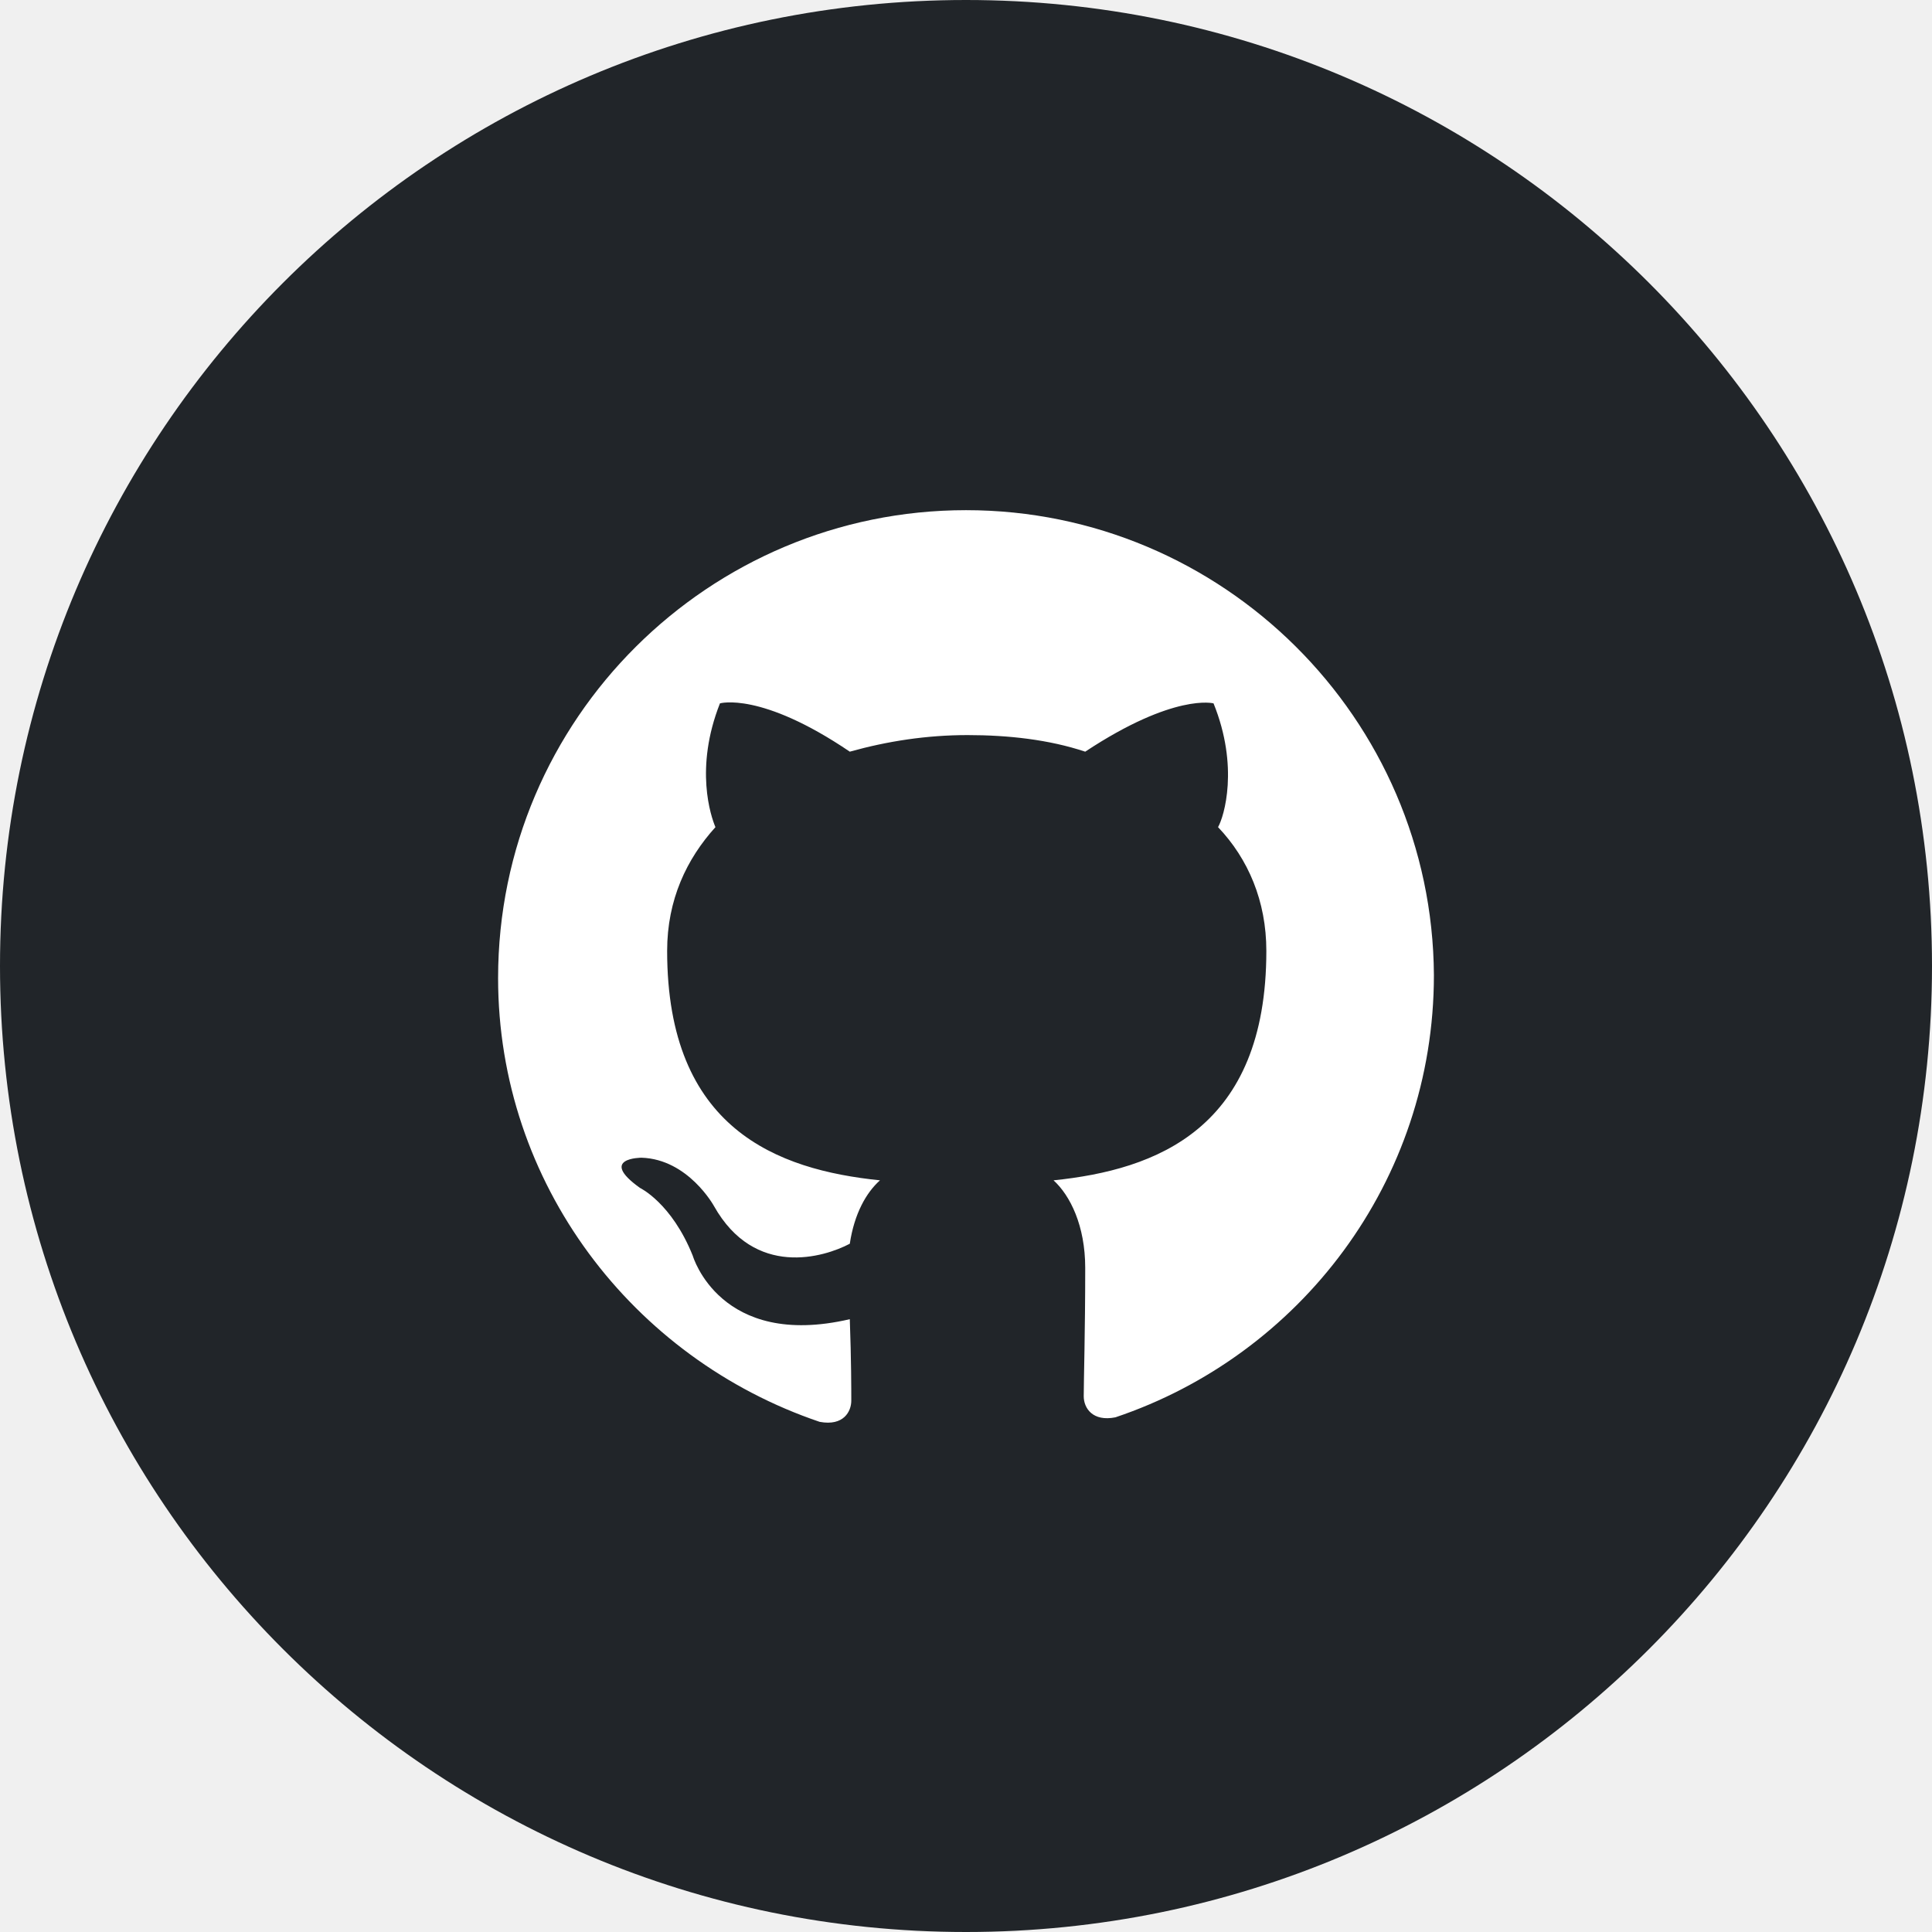
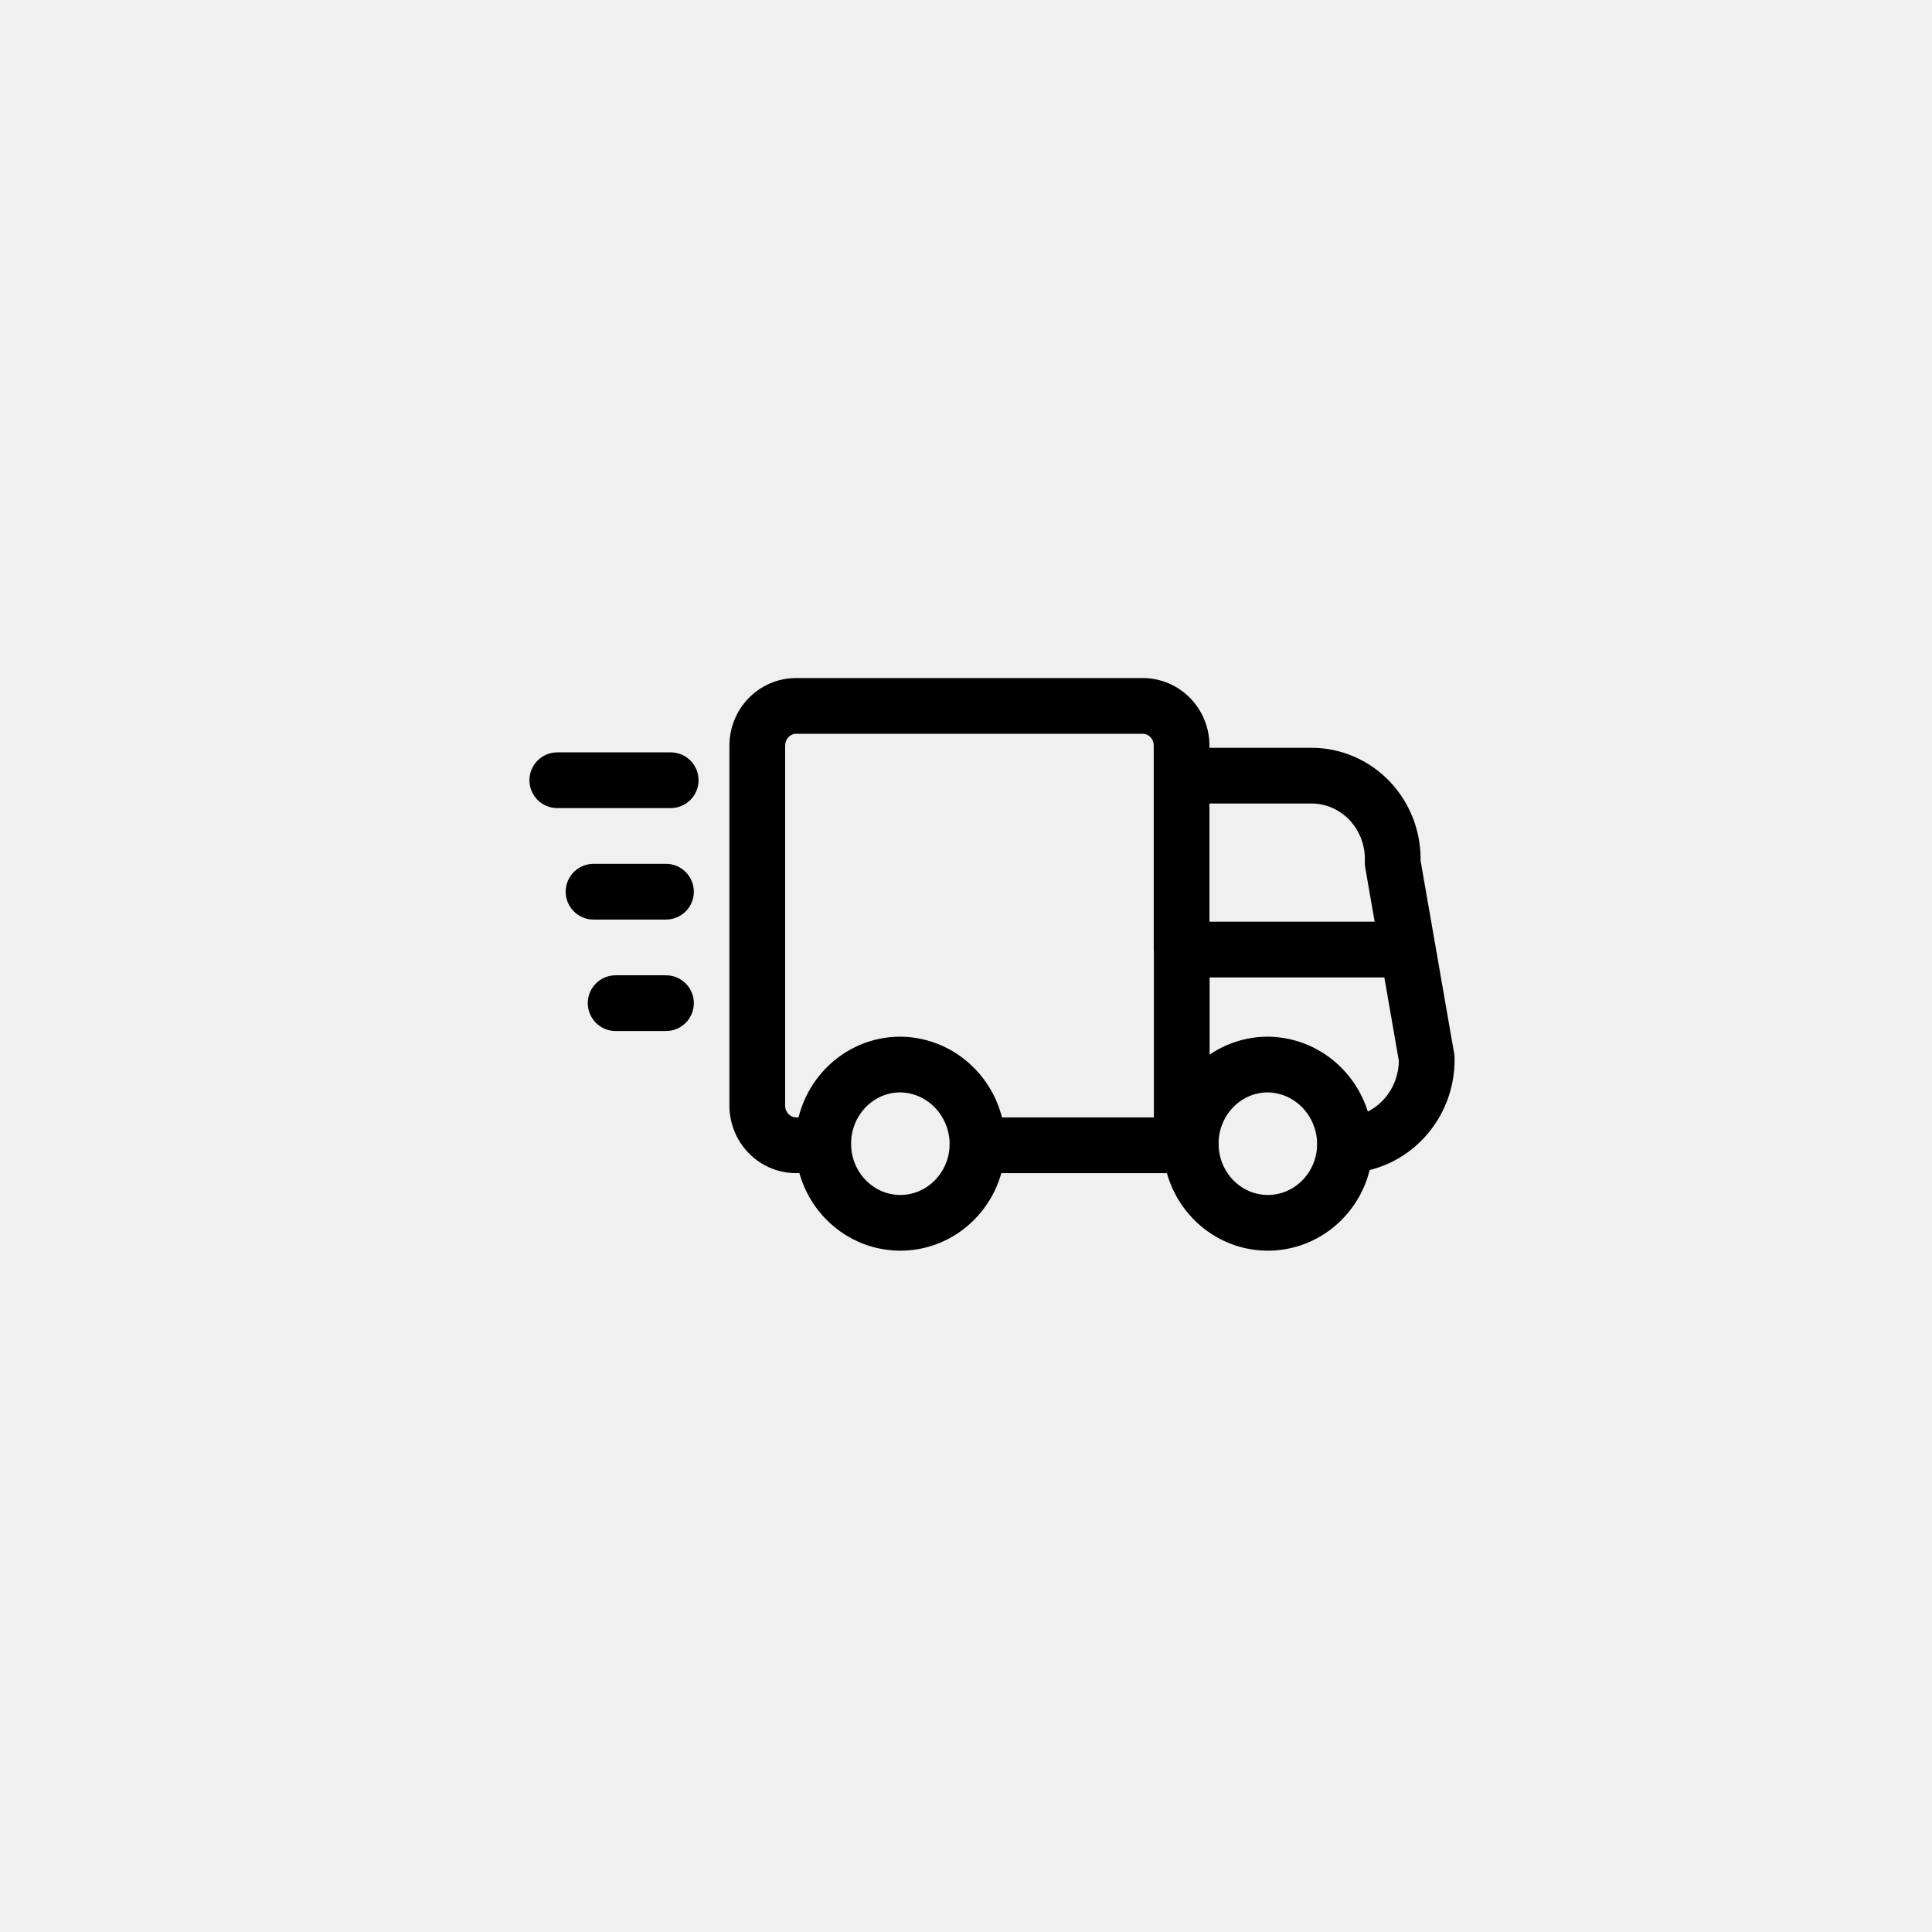
- <svg xmlns="http://www.w3.org/2000/svg" width="48" height="48" viewBox="0 0 48 48" fill="none">
-   <circle cx="24" cy="24" r="24" fill="#212529" />
-   <g clip-path="url(#clip0_38_23867)">
-     <path d="M24 12.675C17.625 12.675 12.375 17.85 12.375 24.3C12.375 29.4 15.713 33.75 20.363 35.325C20.962 35.438 21.15 35.063 21.15 34.8C21.15 34.538 21.15 33.788 21.113 32.775C17.887 33.525 17.212 31.2 17.212 31.2C16.688 29.888 15.9 29.513 15.9 29.513C14.85 28.763 15.938 28.763 15.938 28.763C17.1 28.8 17.738 29.963 17.738 29.963C18.75 31.763 20.475 31.238 21.113 30.9C21.225 30.15 21.525 29.625 21.863 29.325C19.312 29.063 16.575 28.05 16.575 23.625C16.575 22.35 17.062 21.338 17.775 20.55C17.663 20.288 17.25 19.088 17.887 17.475C17.887 17.475 18.9 17.175 21.113 18.675C22.05 18.413 23.025 18.263 24.038 18.263C25.05 18.263 26.062 18.375 26.962 18.675C29.175 17.213 30.15 17.475 30.15 17.475C30.788 19.05 30.413 20.288 30.262 20.55C31.012 21.338 31.462 22.388 31.462 23.625C31.462 28.05 28.725 29.063 26.175 29.325C26.587 29.7 26.962 30.45 26.962 31.5C26.962 33.075 26.925 34.313 26.925 34.688C26.925 34.988 27.15 35.325 27.712 35.213C32.288 33.675 35.625 29.363 35.625 24.225C35.587 17.85 30.375 12.675 24 12.675Z" fill="white" />
-   </g>
-   <defs>
-     <clipPath id="clip0_38_23867">
-       <rect width="24" height="24" fill="white" transform="translate(12 12.0001)" />
-     </clipPath>
-   </defs>
+ <svg xmlns="http://www.w3.org/2000/svg" width="52" height="52" viewBox="-14 -14 52 52" fill="none">
+   <path fill-rule="evenodd" clip-rule="evenodd" d="M12.31 16.826C12.286 17.996 11.346 18.928 10.205 18.912C9.064 18.896 8.149 17.938 8.157 16.768C8.165 15.597 9.092 14.652 10.233 14.652C10.79 14.658 11.321 14.89 11.711 15.298C12.1 15.706 12.316 16.255 12.31 16.826V16.826Z" stroke="#000000" stroke-width="1.5" stroke-linecap="round" stroke-linejoin="round" />
+   <path fill-rule="evenodd" clip-rule="evenodd" d="M22.201 16.826C22.178 17.996 21.238 18.928 20.097 18.912C18.955 18.896 18.041 17.938 18.048 16.768C18.056 15.597 18.983 14.652 20.125 14.652C20.681 14.658 21.213 14.89 21.602 15.298C21.991 15.706 22.207 16.255 22.201 16.826V16.826Z" stroke="#000000" stroke-width="1.5" stroke-linecap="round" stroke-linejoin="round" />
+   <path d="M17.803 17.576C18.217 17.576 18.553 17.24 18.553 16.826C18.553 16.412 18.217 16.076 17.803 16.076V17.576ZM12.31 16.076C11.896 16.076 11.56 16.412 11.56 16.826C11.56 17.24 11.896 17.576 12.31 17.576V16.076ZM17.057 16.826C17.057 17.24 17.393 17.576 17.807 17.576C18.221 17.576 18.557 17.24 18.557 16.826H17.057ZM18.557 11.559C18.557 11.145 18.221 10.809 17.807 10.809C17.393 10.809 17.057 11.145 17.057 11.559H18.557ZM17.807 16.076C17.393 16.076 17.057 16.412 17.057 16.826C17.057 17.24 17.393 17.576 17.807 17.576V16.076ZM18.052 17.576C18.466 17.576 18.802 17.24 18.802 16.826C18.802 16.412 18.466 16.076 18.052 16.076V17.576ZM22.189 16.076C21.775 16.085 21.447 16.428 21.456 16.842C21.464 17.256 21.807 17.585 22.221 17.576L22.189 16.076ZM24.4 14.485L25.15 14.472C25.149 14.433 25.145 14.395 25.139 14.357L24.4 14.485ZM24.63 11.431C24.559 11.022 24.171 10.749 23.762 10.82C23.354 10.891 23.081 11.279 23.152 11.688L24.63 11.431ZM17.803 6.127C17.389 6.127 17.053 6.463 17.053 6.877C17.053 7.291 17.389 7.627 17.803 7.627V6.127ZM21.285 6.877L21.285 7.627L21.29 7.627L21.285 6.877ZM22.874 7.564L22.327 8.077L22.327 8.077L22.874 7.564ZM23.483 9.218L22.734 9.186C22.732 9.24 22.735 9.294 22.745 9.347L23.483 9.218ZM23.152 11.688C23.223 12.096 23.612 12.369 24.02 12.298C24.428 12.227 24.701 11.838 24.63 11.43L23.152 11.688ZM18.553 6.877C18.553 6.463 18.217 6.127 17.803 6.127C17.389 6.127 17.053 6.463 17.053 6.877H18.553ZM17.053 11.559C17.053 11.973 17.389 12.309 17.803 12.309C18.217 12.309 18.553 11.973 18.553 11.559H17.053ZM17.053 6.877C17.053 7.291 17.389 7.627 17.803 7.627C18.217 7.627 18.553 7.291 18.553 6.877H17.053ZM17.803 6.077L17.053 6.072V6.077H17.803ZM16.766 5L16.77 4.25H16.766V5ZM7.42 5L7.42 4.25L7.417 4.25L7.42 5ZM6.684 5.317L6.145 4.796L6.145 4.796L6.684 5.317ZM6.382 6.075L7.132 6.075L7.132 6.072L6.382 6.075ZM6.382 15.75L7.132 15.753V15.75H6.382ZM6.684 16.508L6.145 17.029L6.145 17.029L6.684 16.508ZM7.42 16.825L7.417 17.575H7.42V16.825ZM8.153 17.575C8.567 17.575 8.903 17.239 8.903 16.825C8.903 16.411 8.567 16.075 8.153 16.075V17.575ZM17.805 10.808C17.391 10.808 17.055 11.144 17.055 11.558C17.055 11.972 17.391 12.308 17.805 12.308V10.808ZM23.893 12.308C24.307 12.308 24.643 11.972 24.643 11.558C24.643 11.144 24.307 10.808 23.893 10.808V12.308ZM1 6.25C0.586 6.25 0.25 6.586 0.25 7C0.25 7.414 0.586 7.75 1 7.75V6.25ZM4.052 7.75C4.466 7.75 4.802 7.414 4.802 7C4.802 6.586 4.466 6.25 4.052 6.25V7.75ZM1.975 9.25C1.561 9.25 1.225 9.586 1.225 10C1.225 10.414 1.561 10.75 1.975 10.75V9.25ZM3.925 10.75C4.339 10.75 4.675 10.414 4.675 10C4.675 9.586 4.339 9.25 3.925 9.25V10.75ZM2.57 12.25C2.156 12.25 1.82 12.586 1.82 13C1.82 13.414 2.156 13.75 2.57 13.75V12.25ZM3.925 13.75C4.339 13.75 4.675 13.414 4.675 13C4.675 12.586 4.339 12.25 3.925 12.25V13.75ZM17.803 16.076H12.31V17.576H17.803V16.076ZM18.557 16.826V11.559H17.057V16.826H18.557ZM17.807 17.576H18.052V16.076H17.807V17.576ZM22.221 17.576C23.888 17.54 25.179 16.134 25.15 14.472L23.65 14.498C23.666 15.37 22.994 16.059 22.189 16.076L22.221 17.576ZM25.139 14.357L24.63 11.431L23.152 11.688L23.661 14.614L25.139 14.357ZM17.803 7.627H21.285V6.127H17.803V7.627ZM21.29 7.627C21.677 7.624 22.052 7.785 22.327 8.077L23.42 7.05C22.864 6.458 22.091 6.122 21.28 6.127L21.29 7.627ZM22.327 8.077C22.602 8.371 22.752 8.771 22.734 9.186L24.233 9.25C24.267 8.437 23.976 7.642 23.42 7.05L22.327 8.077ZM22.745 9.347L23.152 11.688L24.63 11.43L24.222 9.089L22.745 9.347ZM17.053 6.877V11.559H18.553V6.877H17.053ZM18.553 6.877V6.077H17.053V6.877H18.553ZM18.553 6.082C18.556 5.605 18.375 5.143 18.042 4.798L16.962 5.838C17.019 5.897 17.054 5.981 17.053 6.072L18.553 6.082ZM18.042 4.798C17.709 4.452 17.252 4.253 16.77 4.25L16.762 5.75C16.833 5.75 16.906 5.78 16.962 5.838L18.042 4.798ZM16.766 4.25H7.42V5.75H16.766V4.25ZM7.417 4.25C6.935 4.252 6.478 4.451 6.145 4.796L7.224 5.838C7.28 5.78 7.352 5.75 7.424 5.75L7.417 4.25ZM6.145 4.796C5.812 5.14 5.63 5.602 5.632 6.078L7.132 6.072C7.132 5.981 7.167 5.897 7.224 5.838L6.145 4.796ZM5.632 6.075V15.75H7.132V6.075H5.632ZM5.632 15.747C5.63 16.223 5.812 16.685 6.145 17.029L7.224 15.987C7.167 15.928 7.132 15.844 7.132 15.753L5.632 15.747ZM6.145 17.029C6.478 17.374 6.935 17.573 7.417 17.575L7.424 16.075C7.352 16.075 7.28 16.045 7.224 15.987L6.145 17.029ZM7.42 17.575H8.153V16.075H7.42V17.575ZM17.805 12.308H23.893V10.808H17.805V12.308ZM1 7.75H4.052V6.25H1V7.75ZM1.975 10.75H3.925V9.25H1.975V10.75ZM2.57 13.75H3.925V12.25H2.57V13.75Z" fill="#000000" />
</svg>
